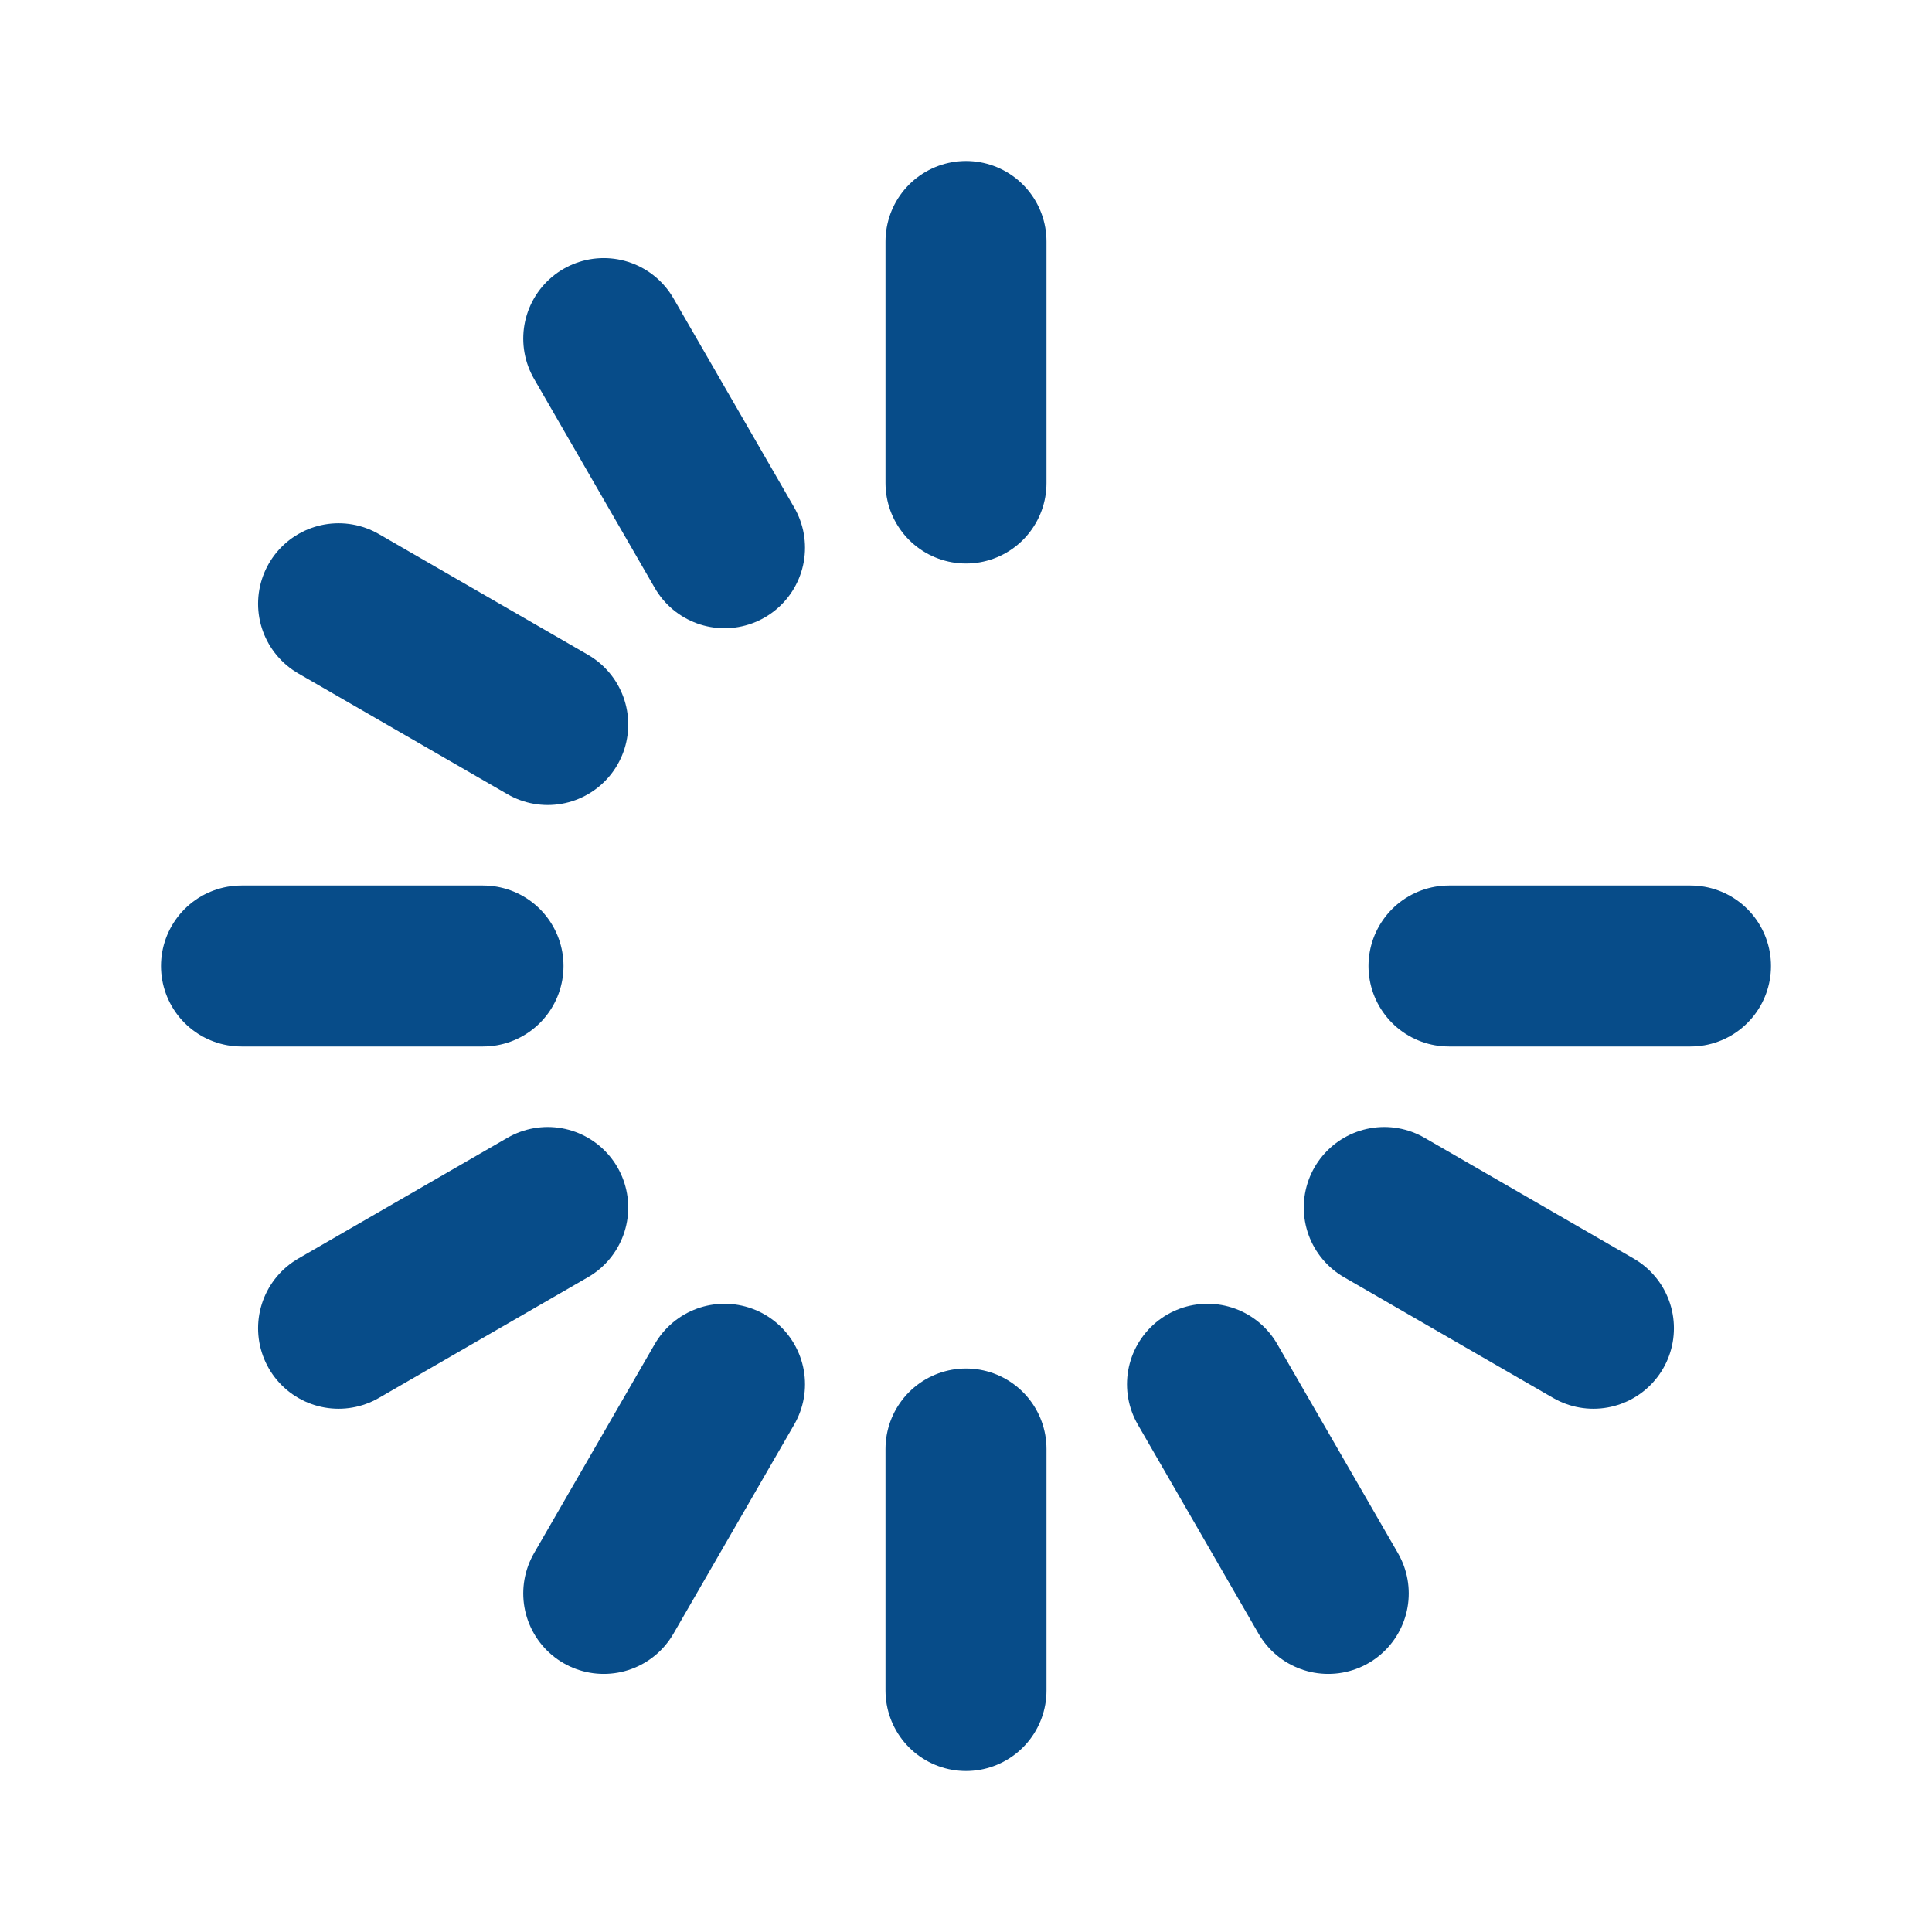
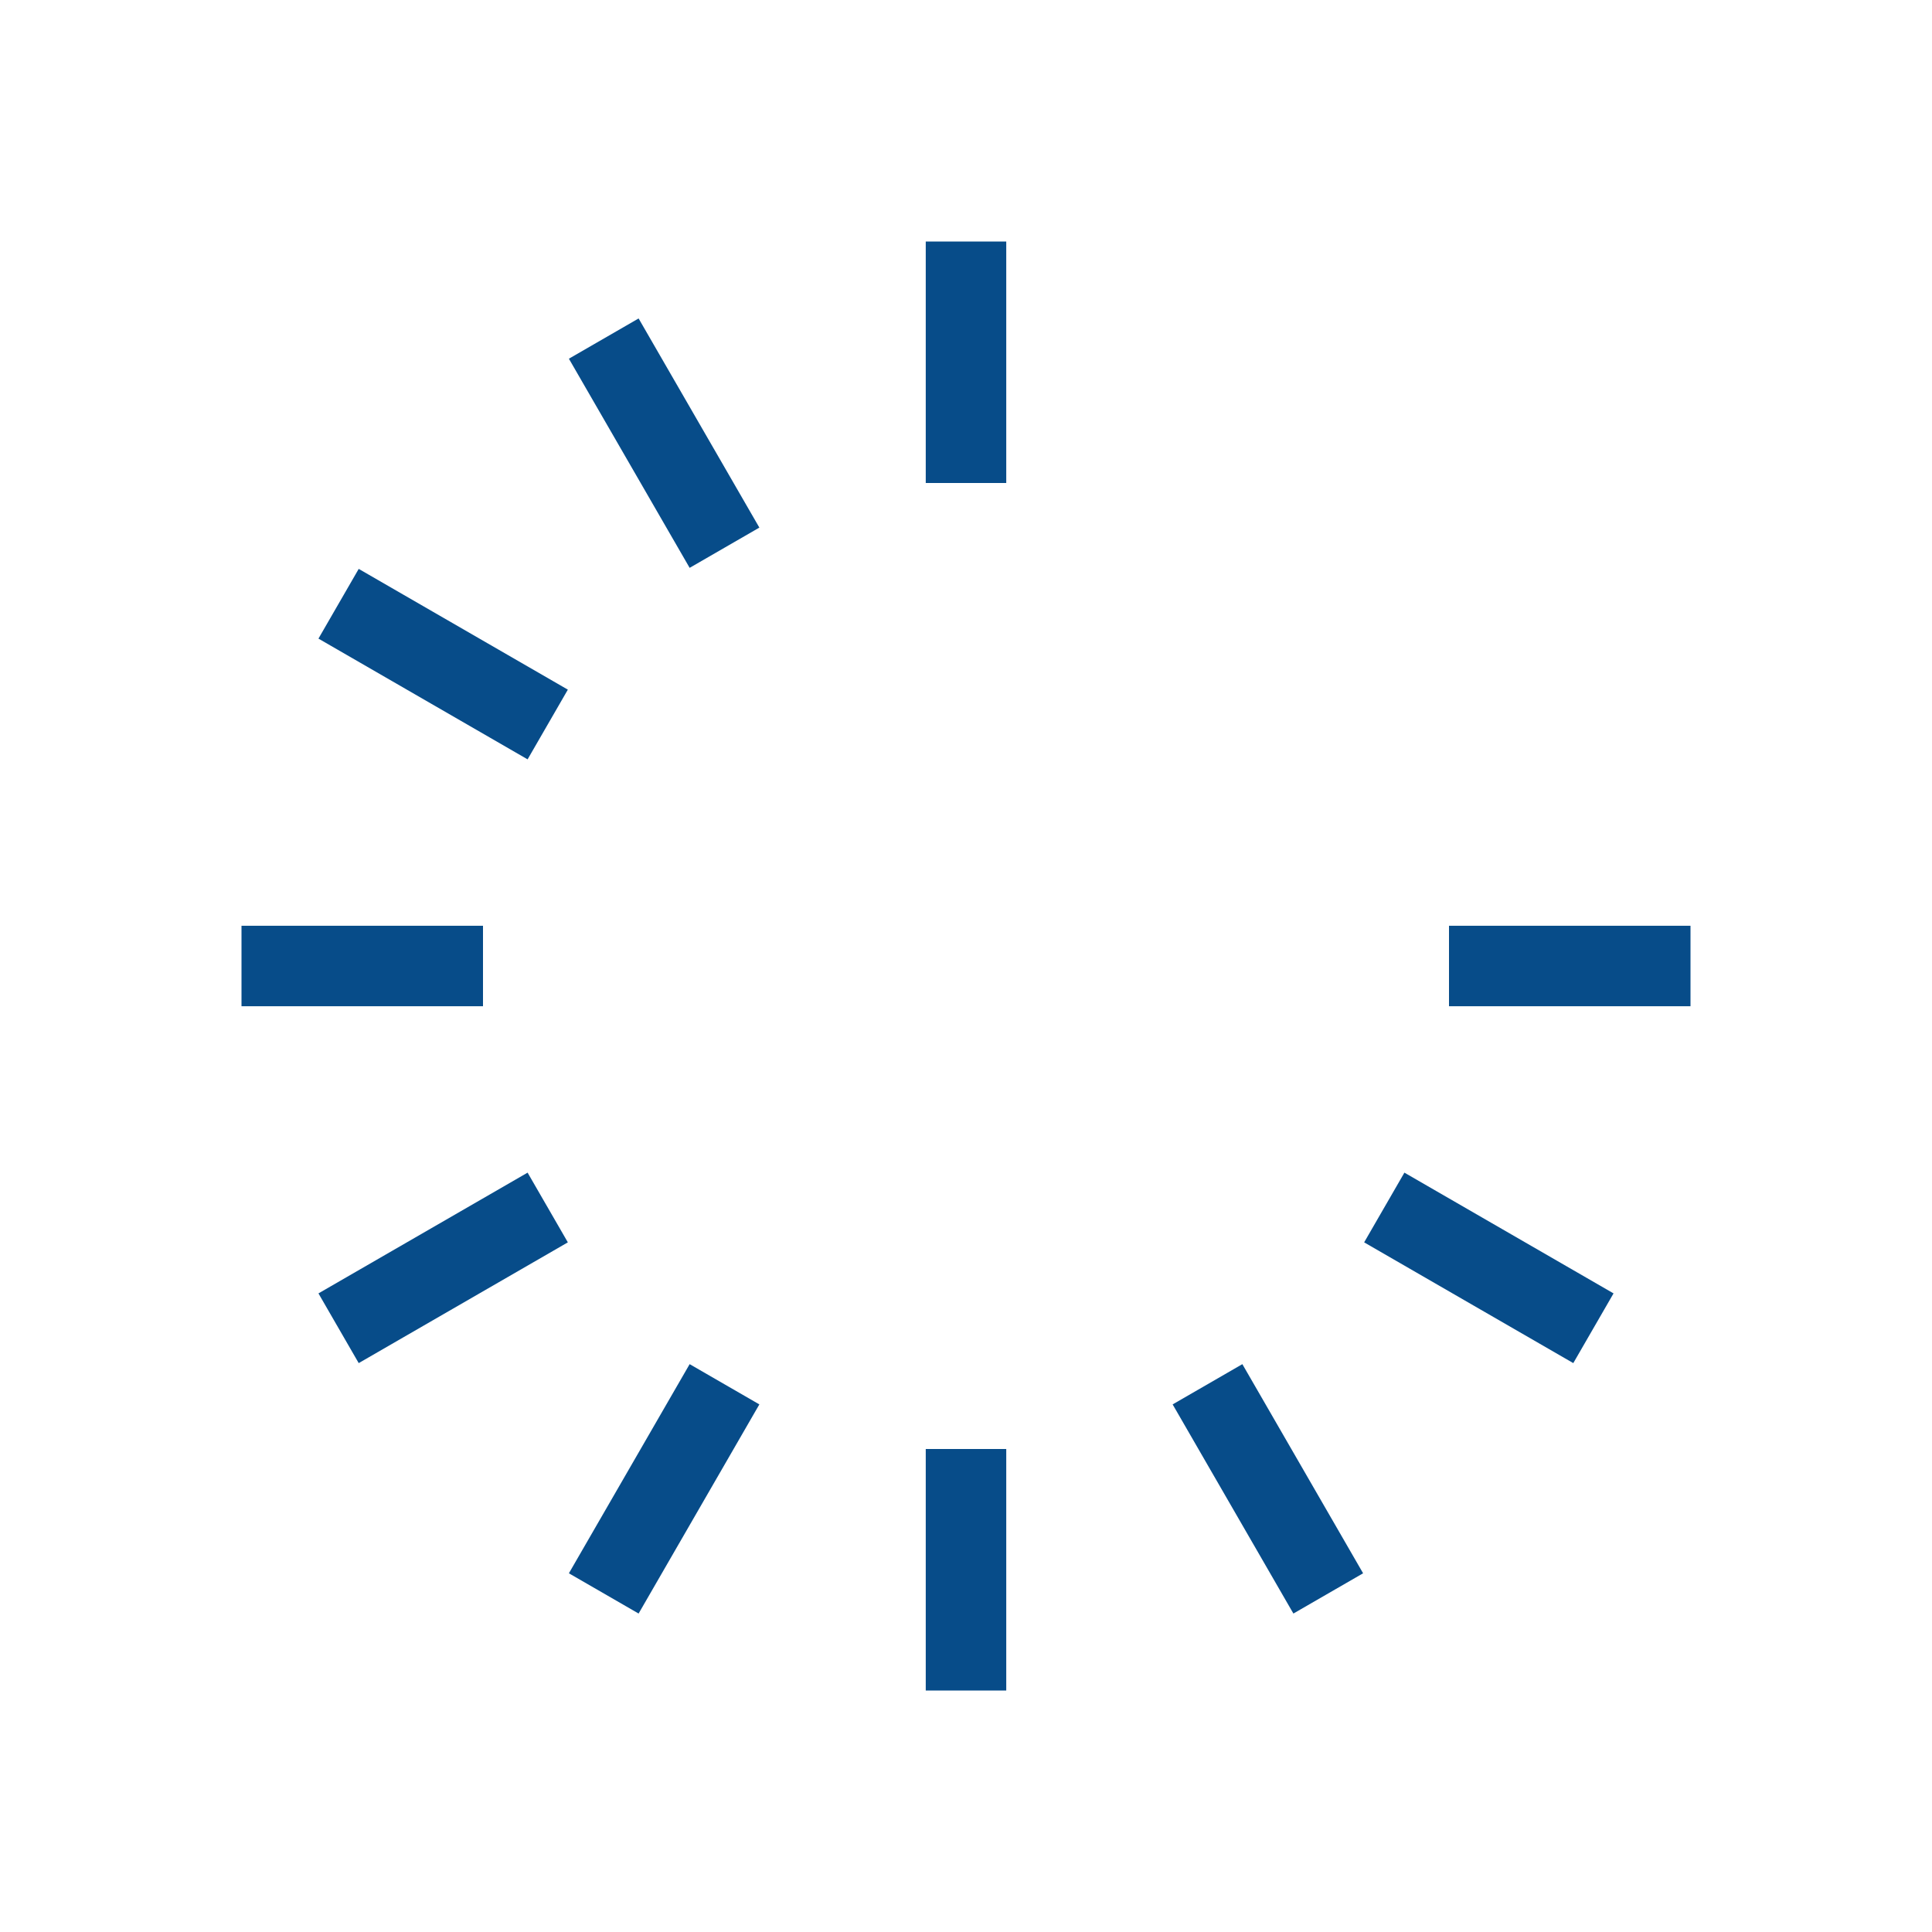
<svg xmlns="http://www.w3.org/2000/svg" width="800px" height="800px" viewBox="0 0 24 24" fill="none">
-   <g id="SVGRepo_bgCarrier" stroke-width="0" />
-   <g id="SVGRepo_tracerCarrier" stroke-linecap="round" stroke-linejoin="round" />
+   <g id="SVGRepo_bgCarrier" strokeWidth="0" />
+   <g id="SVGRepo_tracerCarrier" strokeLinecap="round" strokeLinejoin="round" />
  <g id="SVGRepo_iconCarrier">
-     <path d="M12 3V6M12 21V18M4.206 16.5L6.804 15M21 12H18M16.5 19.794L15 17.196M3 12H6M7.5 4.206L9 6.804M7.5 19.794L9 17.196M19.794 16.5L17.196 15M4.206 7.5L6.804 9" stroke="#074C89" stroke-width="2" stroke-linecap="round" stroke-linejoin="round" />
+     <path d="M12 3V6M12 21V18M4.206 16.5L6.804 15M21 12H18M16.5 19.794L15 17.196M3 12H6M7.5 4.206L9 6.804M7.5 19.794L9 17.196M19.794 16.5L17.196 15M4.206 7.5L6.804 9" stroke="#074C89" strokeWidth="2" strokeLinecap="round" strokeLinejoin="round" />
  </g>
</svg>
